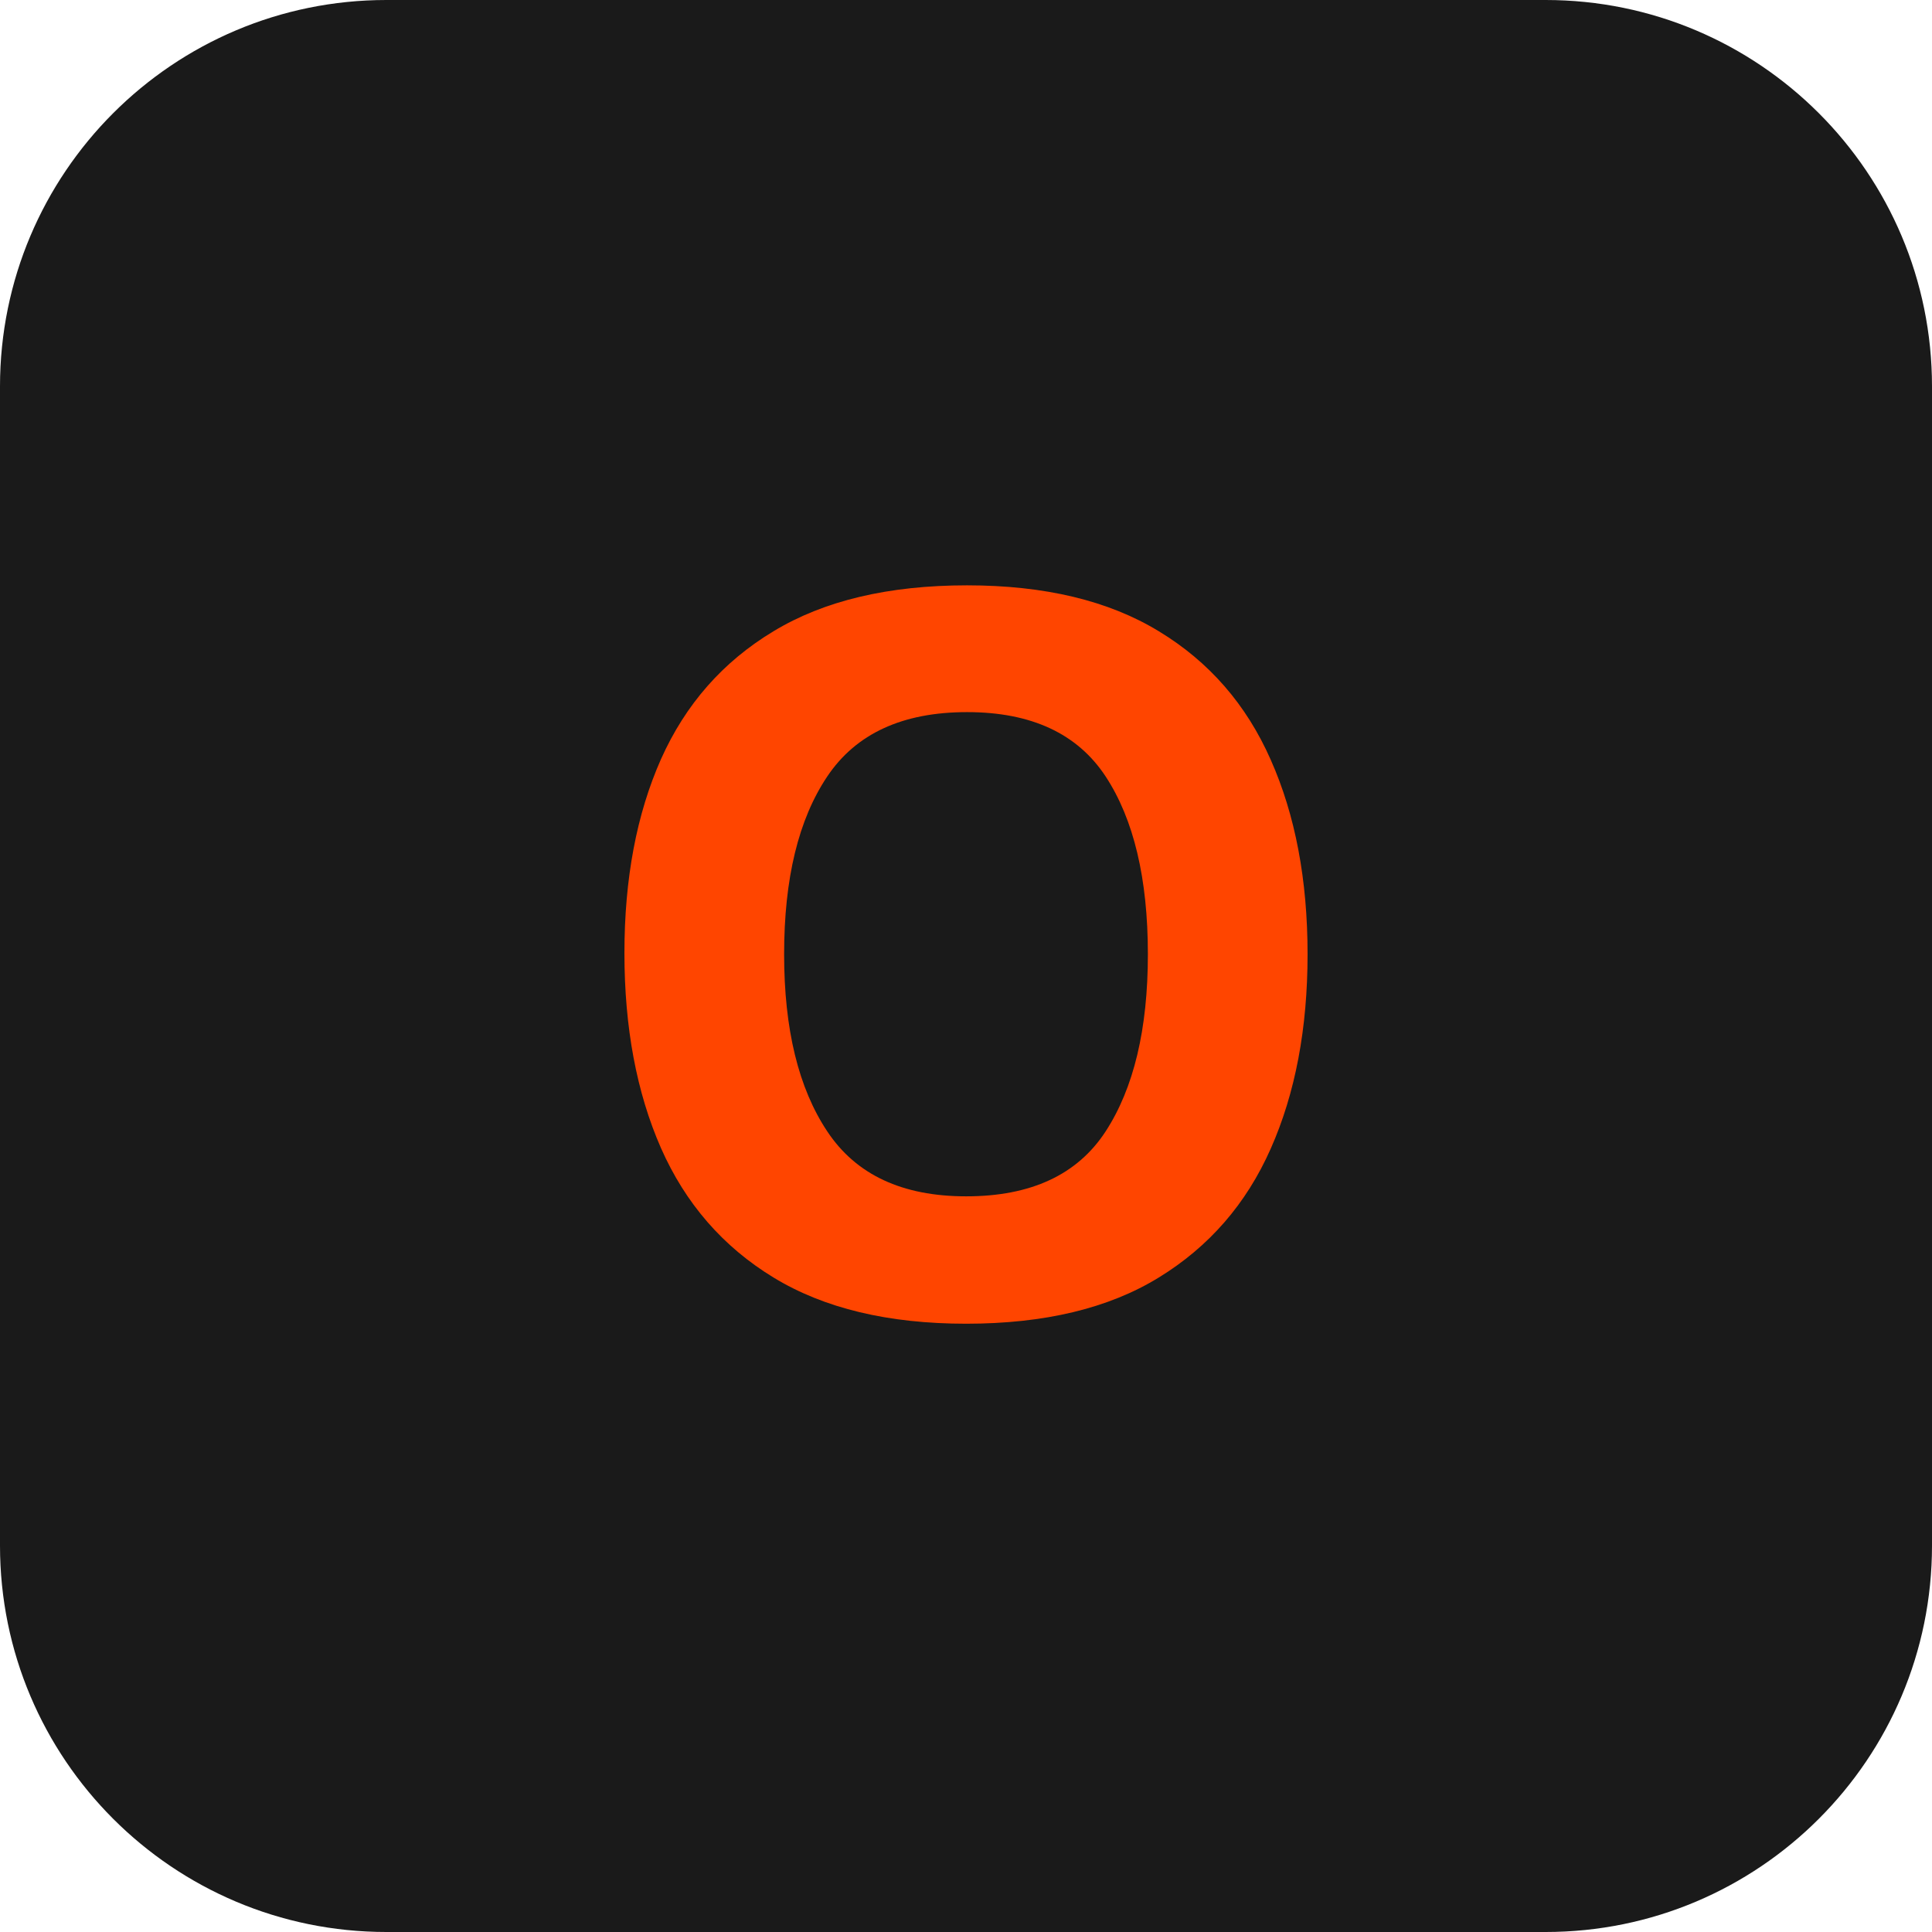
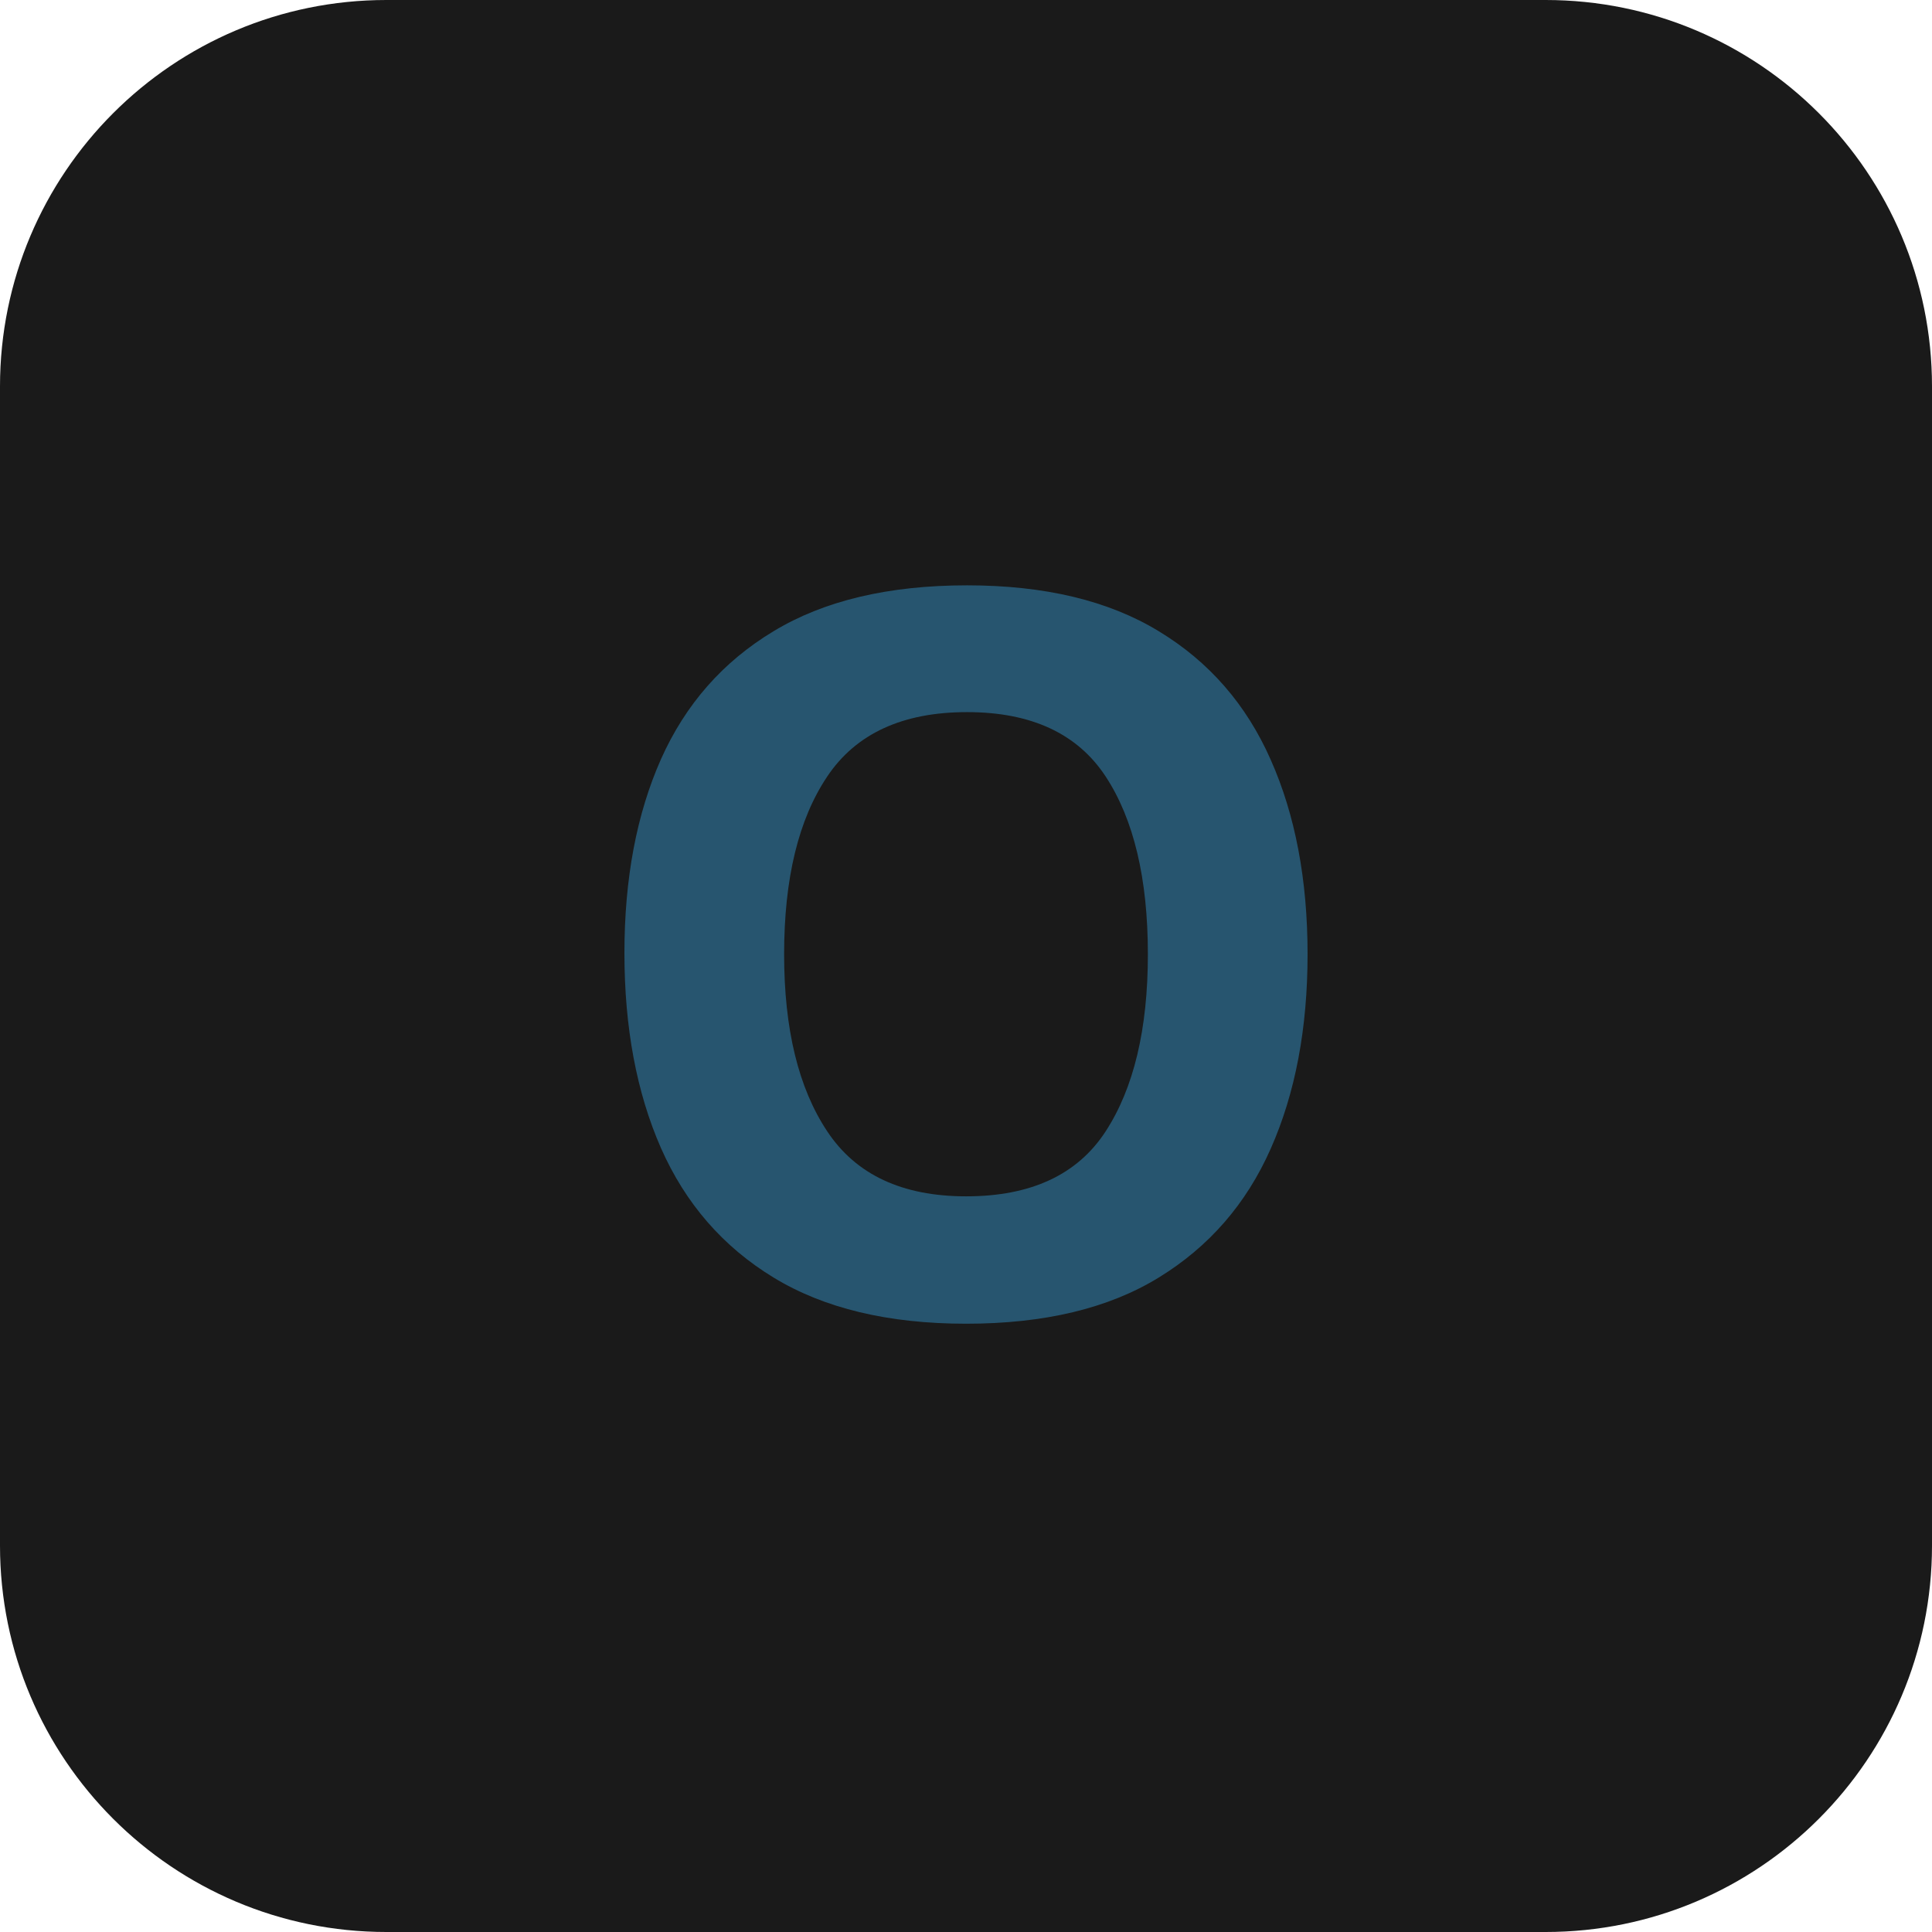
<svg xmlns="http://www.w3.org/2000/svg" viewBox="0 0 100 100">
  <rect width="100" height="100" rx="20" fill="#1a1a1a" />
-   <text x="50" y="68" font-family="system-ui, sans-serif" font-size="52" font-weight="800" fill="#ff4500" text-anchor="middle">O</text>
+   <text x="50" y="68" font-family="system-ui, sans-serif" font-size="52" font-weight="800" fill="#27556f" text-anchor="middle">O</text>
</svg>
